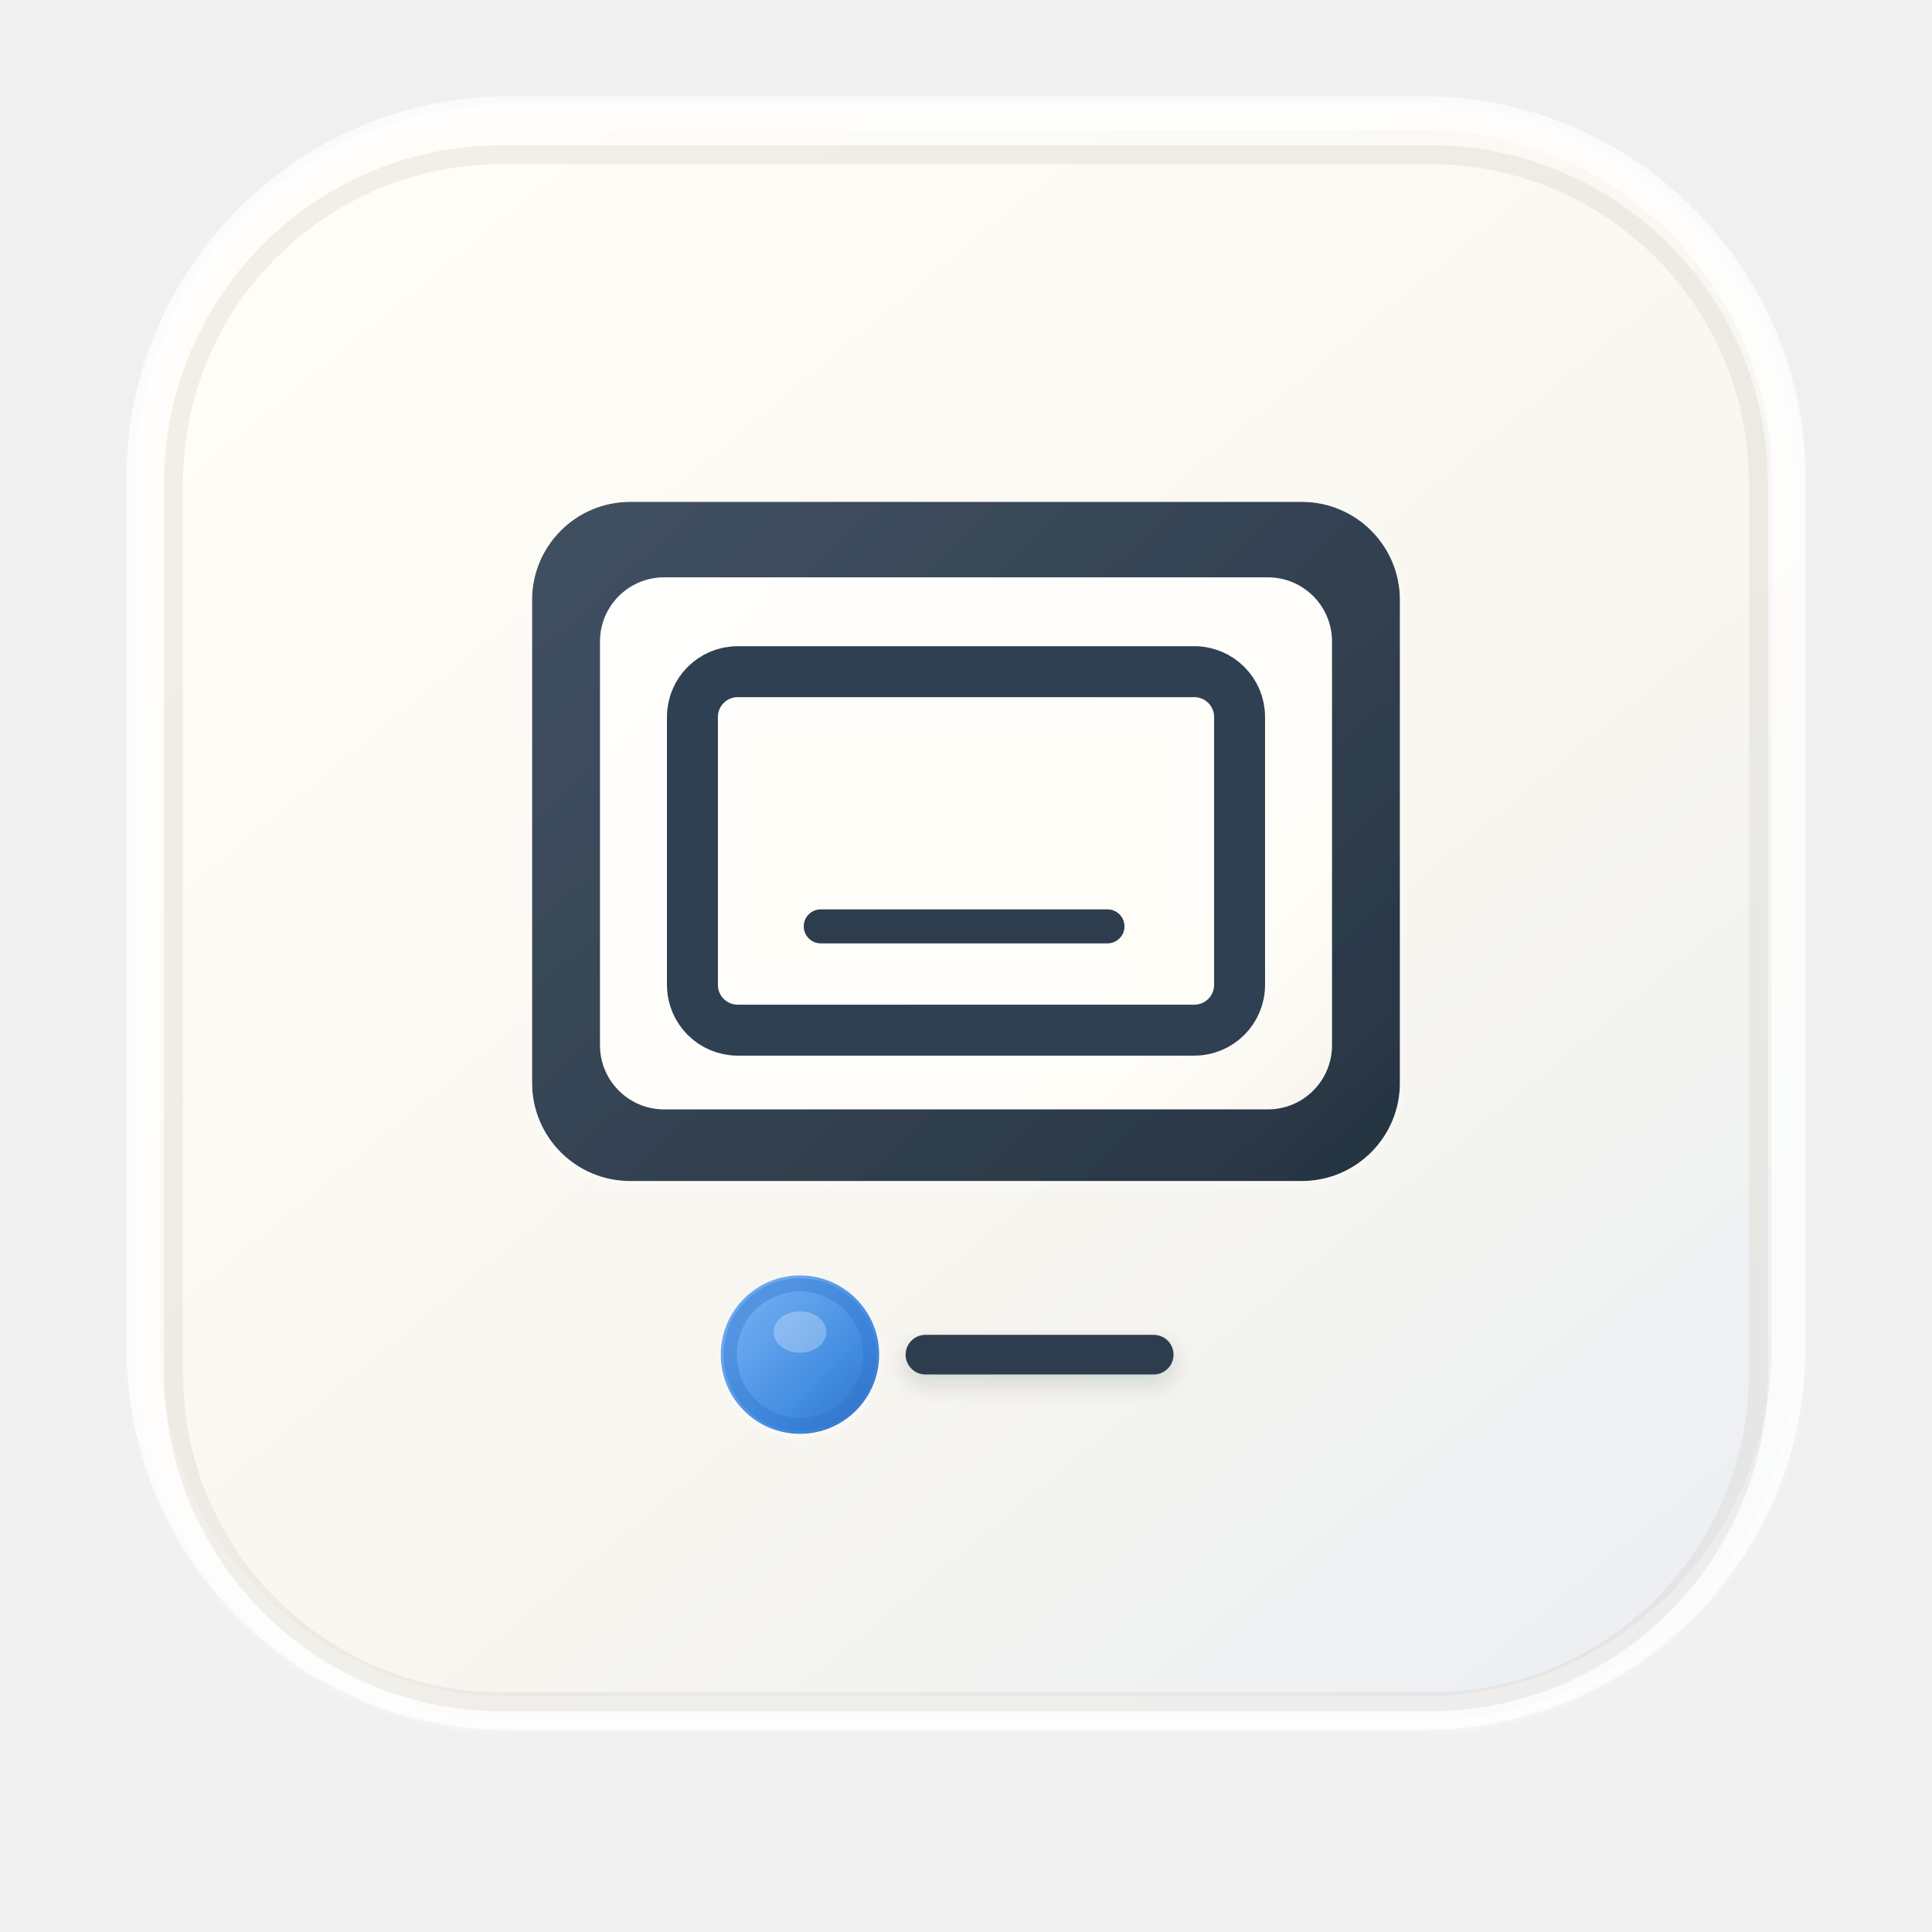
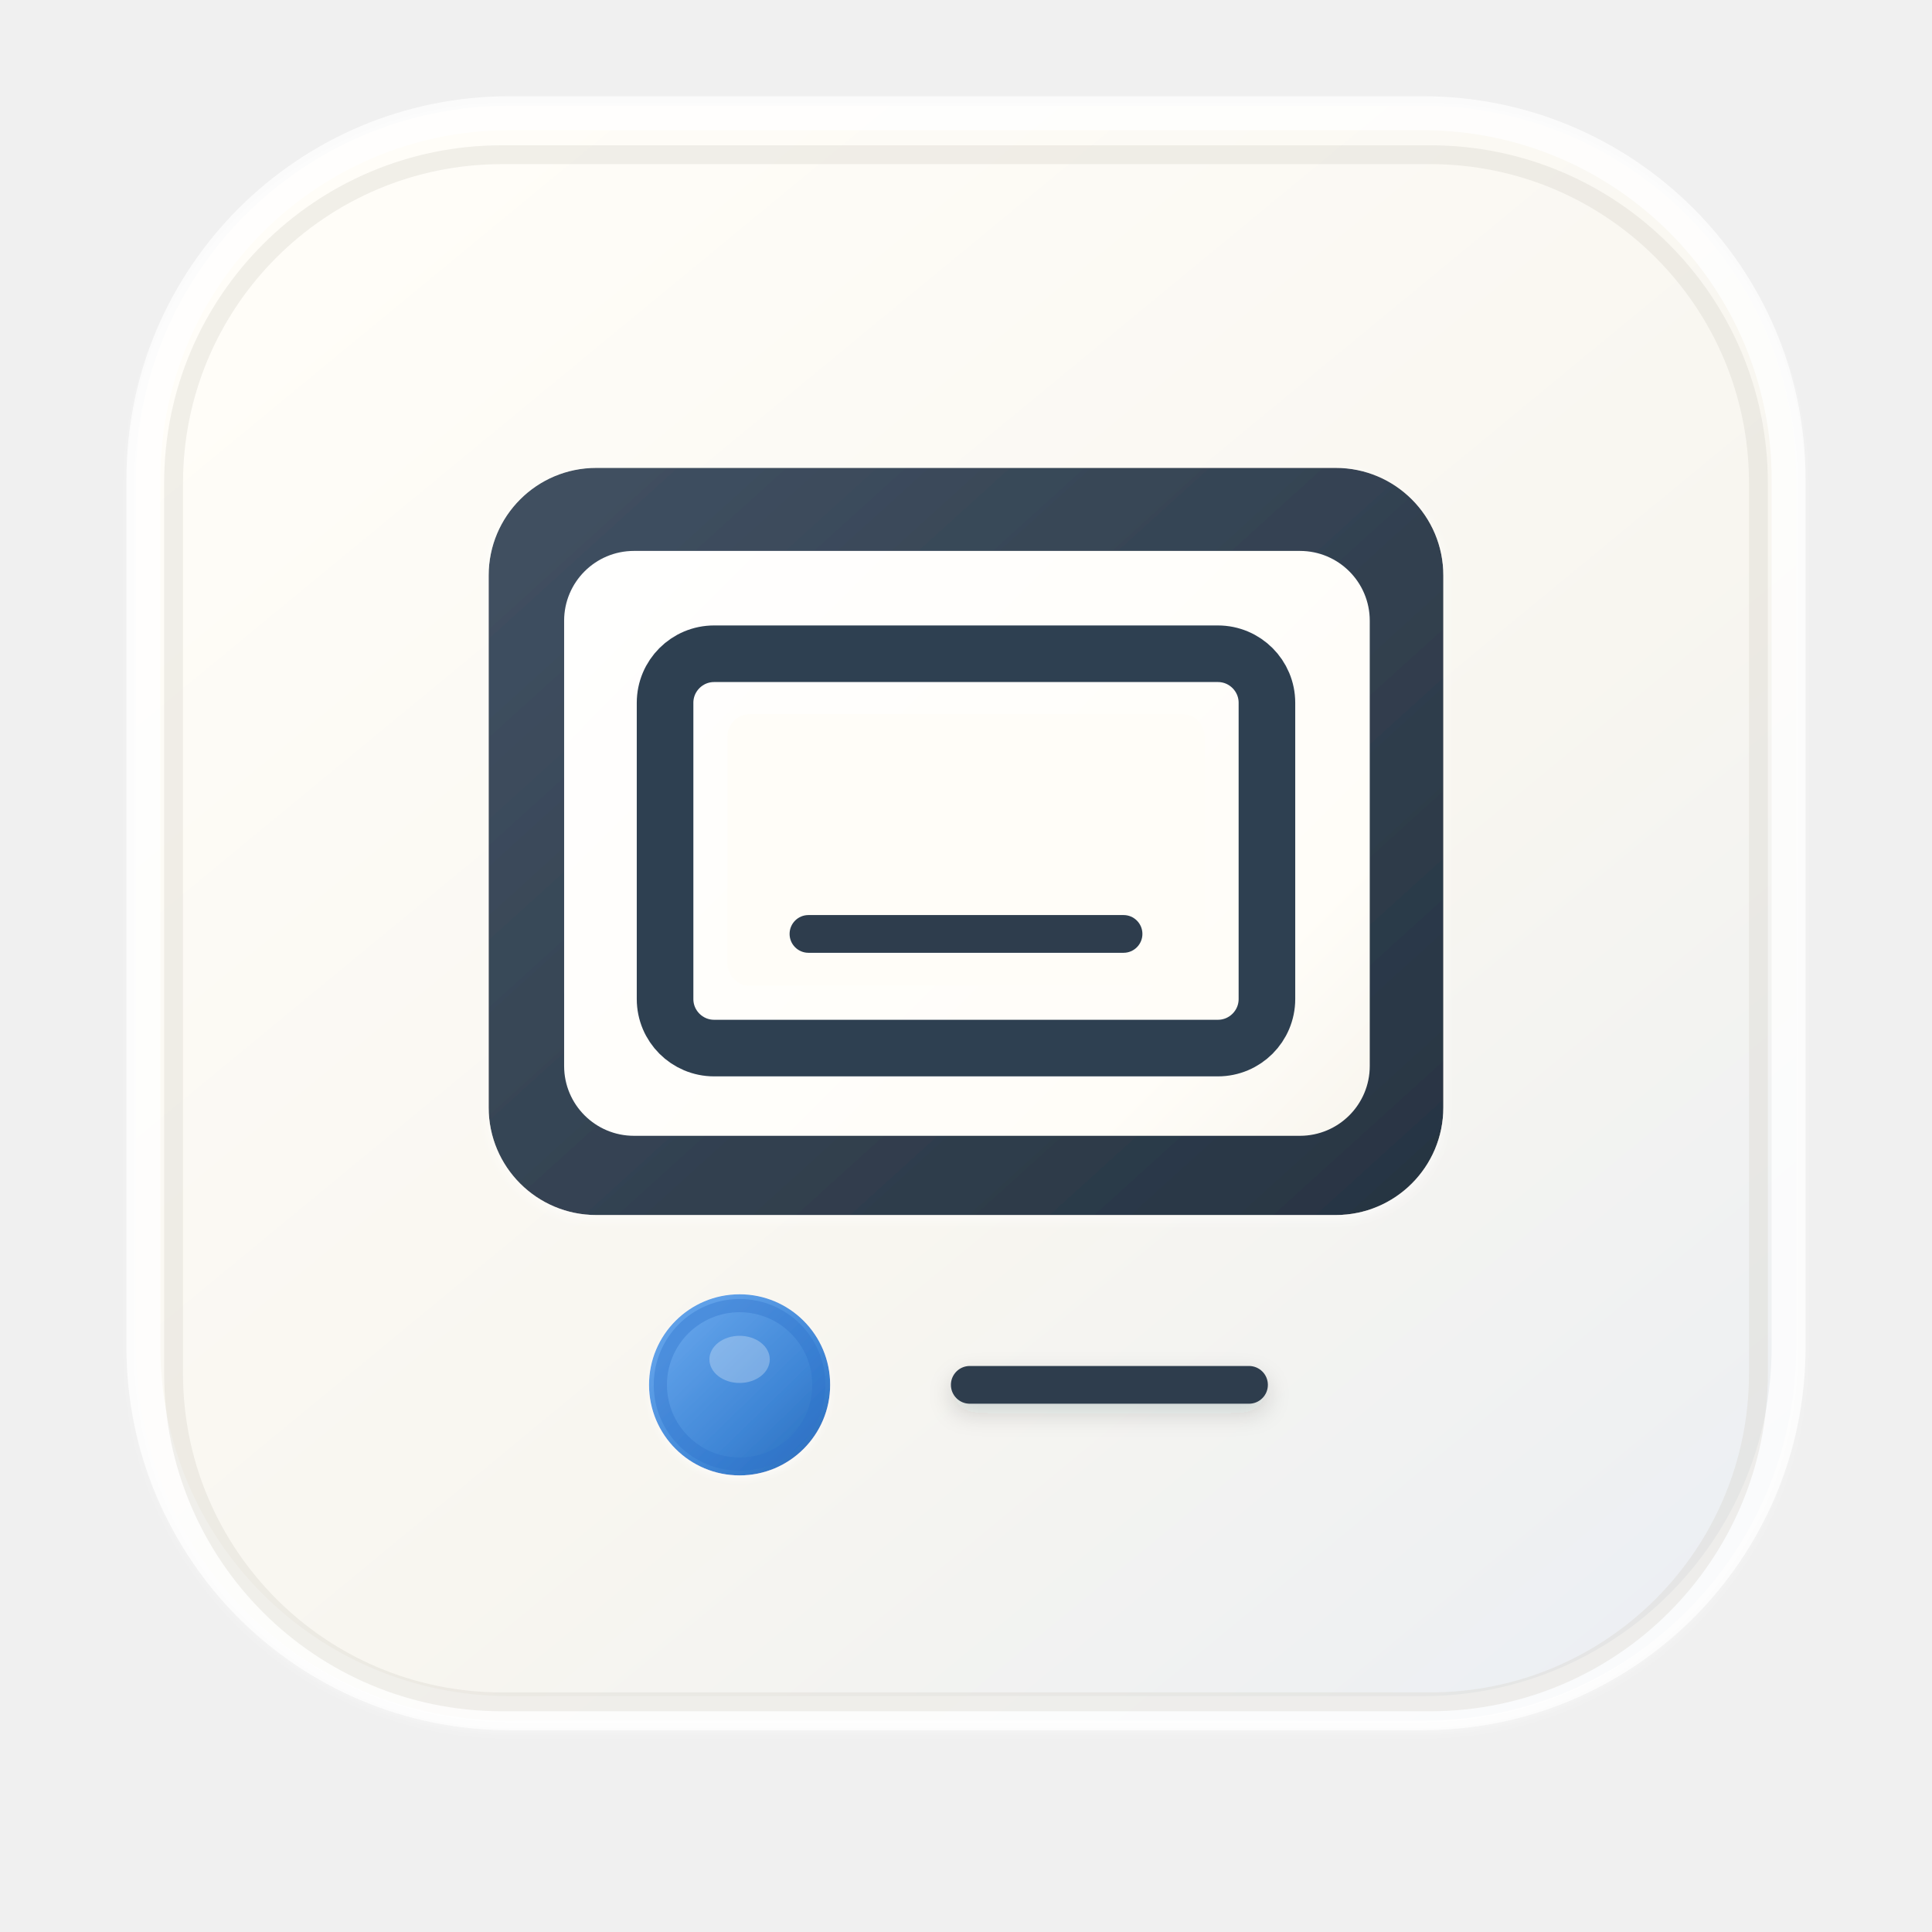
<svg xmlns="http://www.w3.org/2000/svg" width="1024" height="1024" viewBox="0 0 1024 1024" fill="none">
  <defs>
    <linearGradient id="base" x1="198" y1="118" x2="844" y2="902" gradientUnits="userSpaceOnUse">
      <stop stop-color="#FFFDF8" />
      <stop offset="0.58" stop-color="#F8F6F0" />
      <stop offset="1" stop-color="#ECEFF3" />
    </linearGradient>
-     <linearGradient id="paper" x1="308" y1="263" x2="718" y2="671" gradientUnits="userSpaceOnUse">
+     <linearGradient id="paper" x1="286" y1="246" x2="737" y2="695" gradientUnits="userSpaceOnUse">
      <stop stop-color="#FFFFFF" />
      <stop offset="0.72" stop-color="#FFFDF8" />
      <stop offset="1" stop-color="#F3F0E8" />
    </linearGradient>
-     <linearGradient id="ink" x1="323" y1="268" x2="698" y2="682" gradientUnits="userSpaceOnUse">
+     <linearGradient id="ink" x1="304" y1="250" x2="717" y2="706" gradientUnits="userSpaceOnUse">
      <stop stop-color="#405061" />
      <stop offset="1" stop-color="#263341" />
    </linearGradient>
-     <linearGradient id="blue" x1="398" y1="696" x2="462" y2="758" gradientUnits="userSpaceOnUse">
-       <stop stop-color="#6BA9F0" />
-       <stop offset="0.58" stop-color="#438DE1" />
-       <stop offset="1" stop-color="#2F73C7" />
+     <linearGradient id="blue" x1="362" y1="708" x2="430" y2="778" gradientUnits="userSpaceOnUse">
+       <stop stop-color="#5FA0E8" />
+       <stop offset="0.58" stop-color="#3F86D6" />
+       <stop offset="1" stop-color="#2B6FBE" />
    </linearGradient>
    <filter id="baseShadow" x="-80" y="-40" width="1184" height="1120" filterUnits="userSpaceOnUse" color-interpolation-filters="sRGB">
      <feDropShadow dx="0" dy="22" stdDeviation="24" flood-color="#182231" flood-opacity="0.18" />
      <feDropShadow dx="0" dy="3" stdDeviation="4" flood-color="#FFFFFF" flood-opacity="0.9" />
    </filter>
-     <filter id="frameShadow" x="246" y="226" width="546" height="490" filterUnits="userSpaceOnUse" color-interpolation-filters="sRGB">
+     <filter id="frameShadow" x="220" y="206" width="584" height="530" filterUnits="userSpaceOnUse" color-interpolation-filters="sRGB">
      <feDropShadow dx="0" dy="13" stdDeviation="16" flood-color="#1A2530" flood-opacity="0.18" />
      <feDropShadow dx="0" dy="2" stdDeviation="3" flood-color="#FFFFFF" flood-opacity="0.65" />
    </filter>
-     <filter id="softLineShadow" x="456" y="700" width="190" height="56" filterUnits="userSpaceOnUse" color-interpolation-filters="sRGB">
+     <filter id="softLineShadow" x="480" y="706" width="216" height="56" filterUnits="userSpaceOnUse" color-interpolation-filters="sRGB">
      <feDropShadow dx="0" dy="5" stdDeviation="6" flood-color="#1A2530" flood-opacity="0.16" />
    </filter>
-     <filter id="blueShadow" x="360" y="665" width="130" height="128" filterUnits="userSpaceOnUse" color-interpolation-filters="sRGB">
+     <filter id="blueShadow" x="326" y="668" width="132" height="132" filterUnits="userSpaceOnUse" color-interpolation-filters="sRGB">
      <feDropShadow dx="0" dy="7" stdDeviation="9" flood-color="#1E5DA8" flood-opacity="0.18" />
      <feDropShadow dx="0" dy="2" stdDeviation="2" flood-color="#FFFFFF" flood-opacity="0.55" />
    </filter>
  </defs>
  <rect x="72" y="56" width="880" height="856" rx="198" fill="url(#base)" filter="url(#baseShadow)" />
  <rect x="76" y="60" width="872" height="848" rx="194" stroke="#FFFFFF" stroke-opacity="0.74" stroke-width="18" />
  <rect x="92" y="82" width="840" height="820" rx="174" stroke="#D8D5CC" stroke-opacity="0.34" stroke-width="10" />
  <g filter="url(#frameShadow)">
-     <rect x="282" y="266" width="460" height="360" rx="52" fill="url(#ink)" />
-     <rect x="318" y="306" width="388" height="282" rx="34" fill="url(#paper)" />
-     <rect x="367" y="356" width="290" height="190" rx="24" stroke="#2F4051" stroke-width="27" />
-     <rect x="397" y="385" width="230" height="131" rx="11" fill="#FFFDF8" />
-     <rect x="426" y="482" width="170" height="18" rx="9" fill="#2D3D4D" />
+     <rect x="259" y="248" width="506" height="396" rx="57" fill="url(#ink)" />
+     <rect x="299" y="292" width="427" height="310" rx="37" fill="url(#paper)" />
+     <rect x="352.5" y="346.5" width="319" height="209" rx="26" stroke="#2F4051" stroke-width="30" />
+     <rect x="385.5" y="378.5" width="253" height="144" rx="12" fill="#FFFDF8" />
+     <rect x="418.5" y="485" width="187" height="20" rx="10" fill="#2D3D4D" />
  </g>
  <g filter="url(#softLineShadow)">
-     <rect x="480" y="707.5" width="142" height="21" rx="10.5" fill="#2D3D4D" />
+     <rect x="504" y="724" width="168" height="20" rx="10" fill="#2D3D4D" />
  </g>
  <g filter="url(#blueShadow)">
-     <circle cx="424" cy="718" r="42" fill="url(#blue)" />
-     <circle cx="424" cy="718" r="37" stroke="#2D72CC" stroke-width="7" stroke-opacity="0.38" />
-     <ellipse cx="424" cy="706" rx="14" ry="11" fill="#FFFFFF" fill-opacity="0.28" />
+     <circle cx="392" cy="734" r="48" fill="url(#blue)" />
+     <circle cx="392" cy="734" r="42" stroke="#2D72CC" stroke-width="7" stroke-opacity="0.38" />
+     <ellipse cx="392" cy="720.5" rx="16" ry="12.5" fill="#FFFFFF" fill-opacity="0.28" />
  </g>
</svg>
